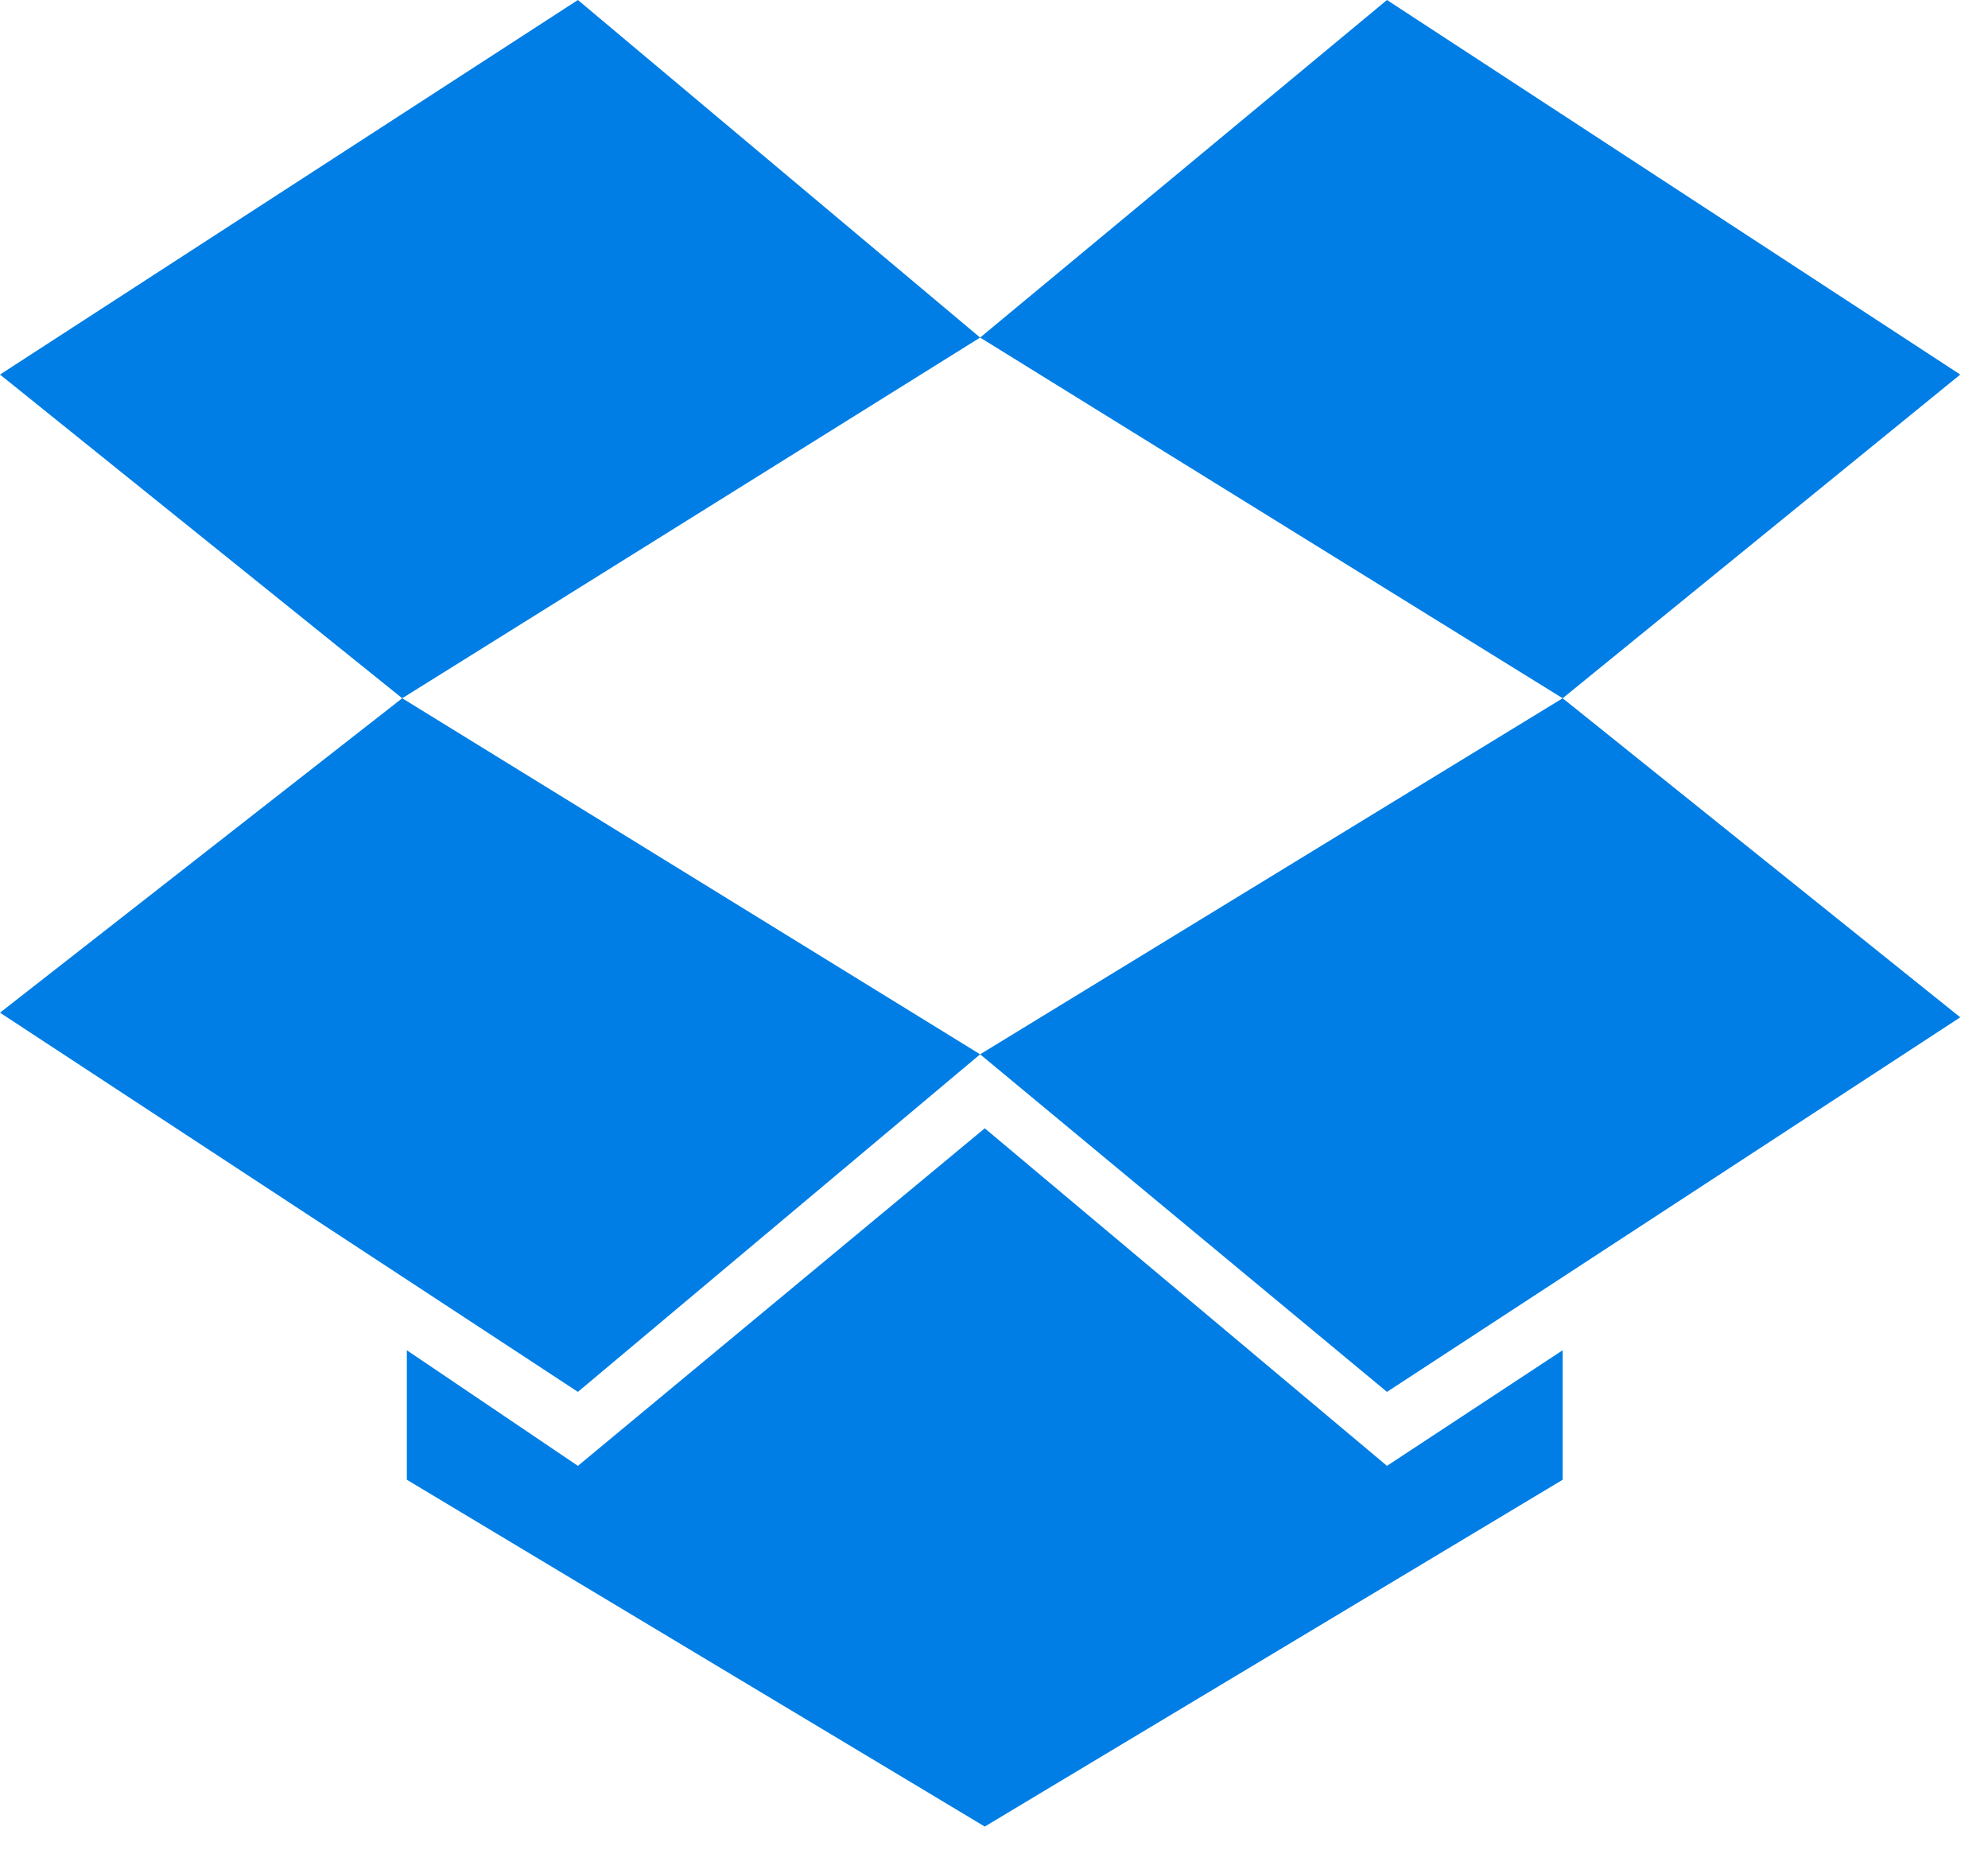
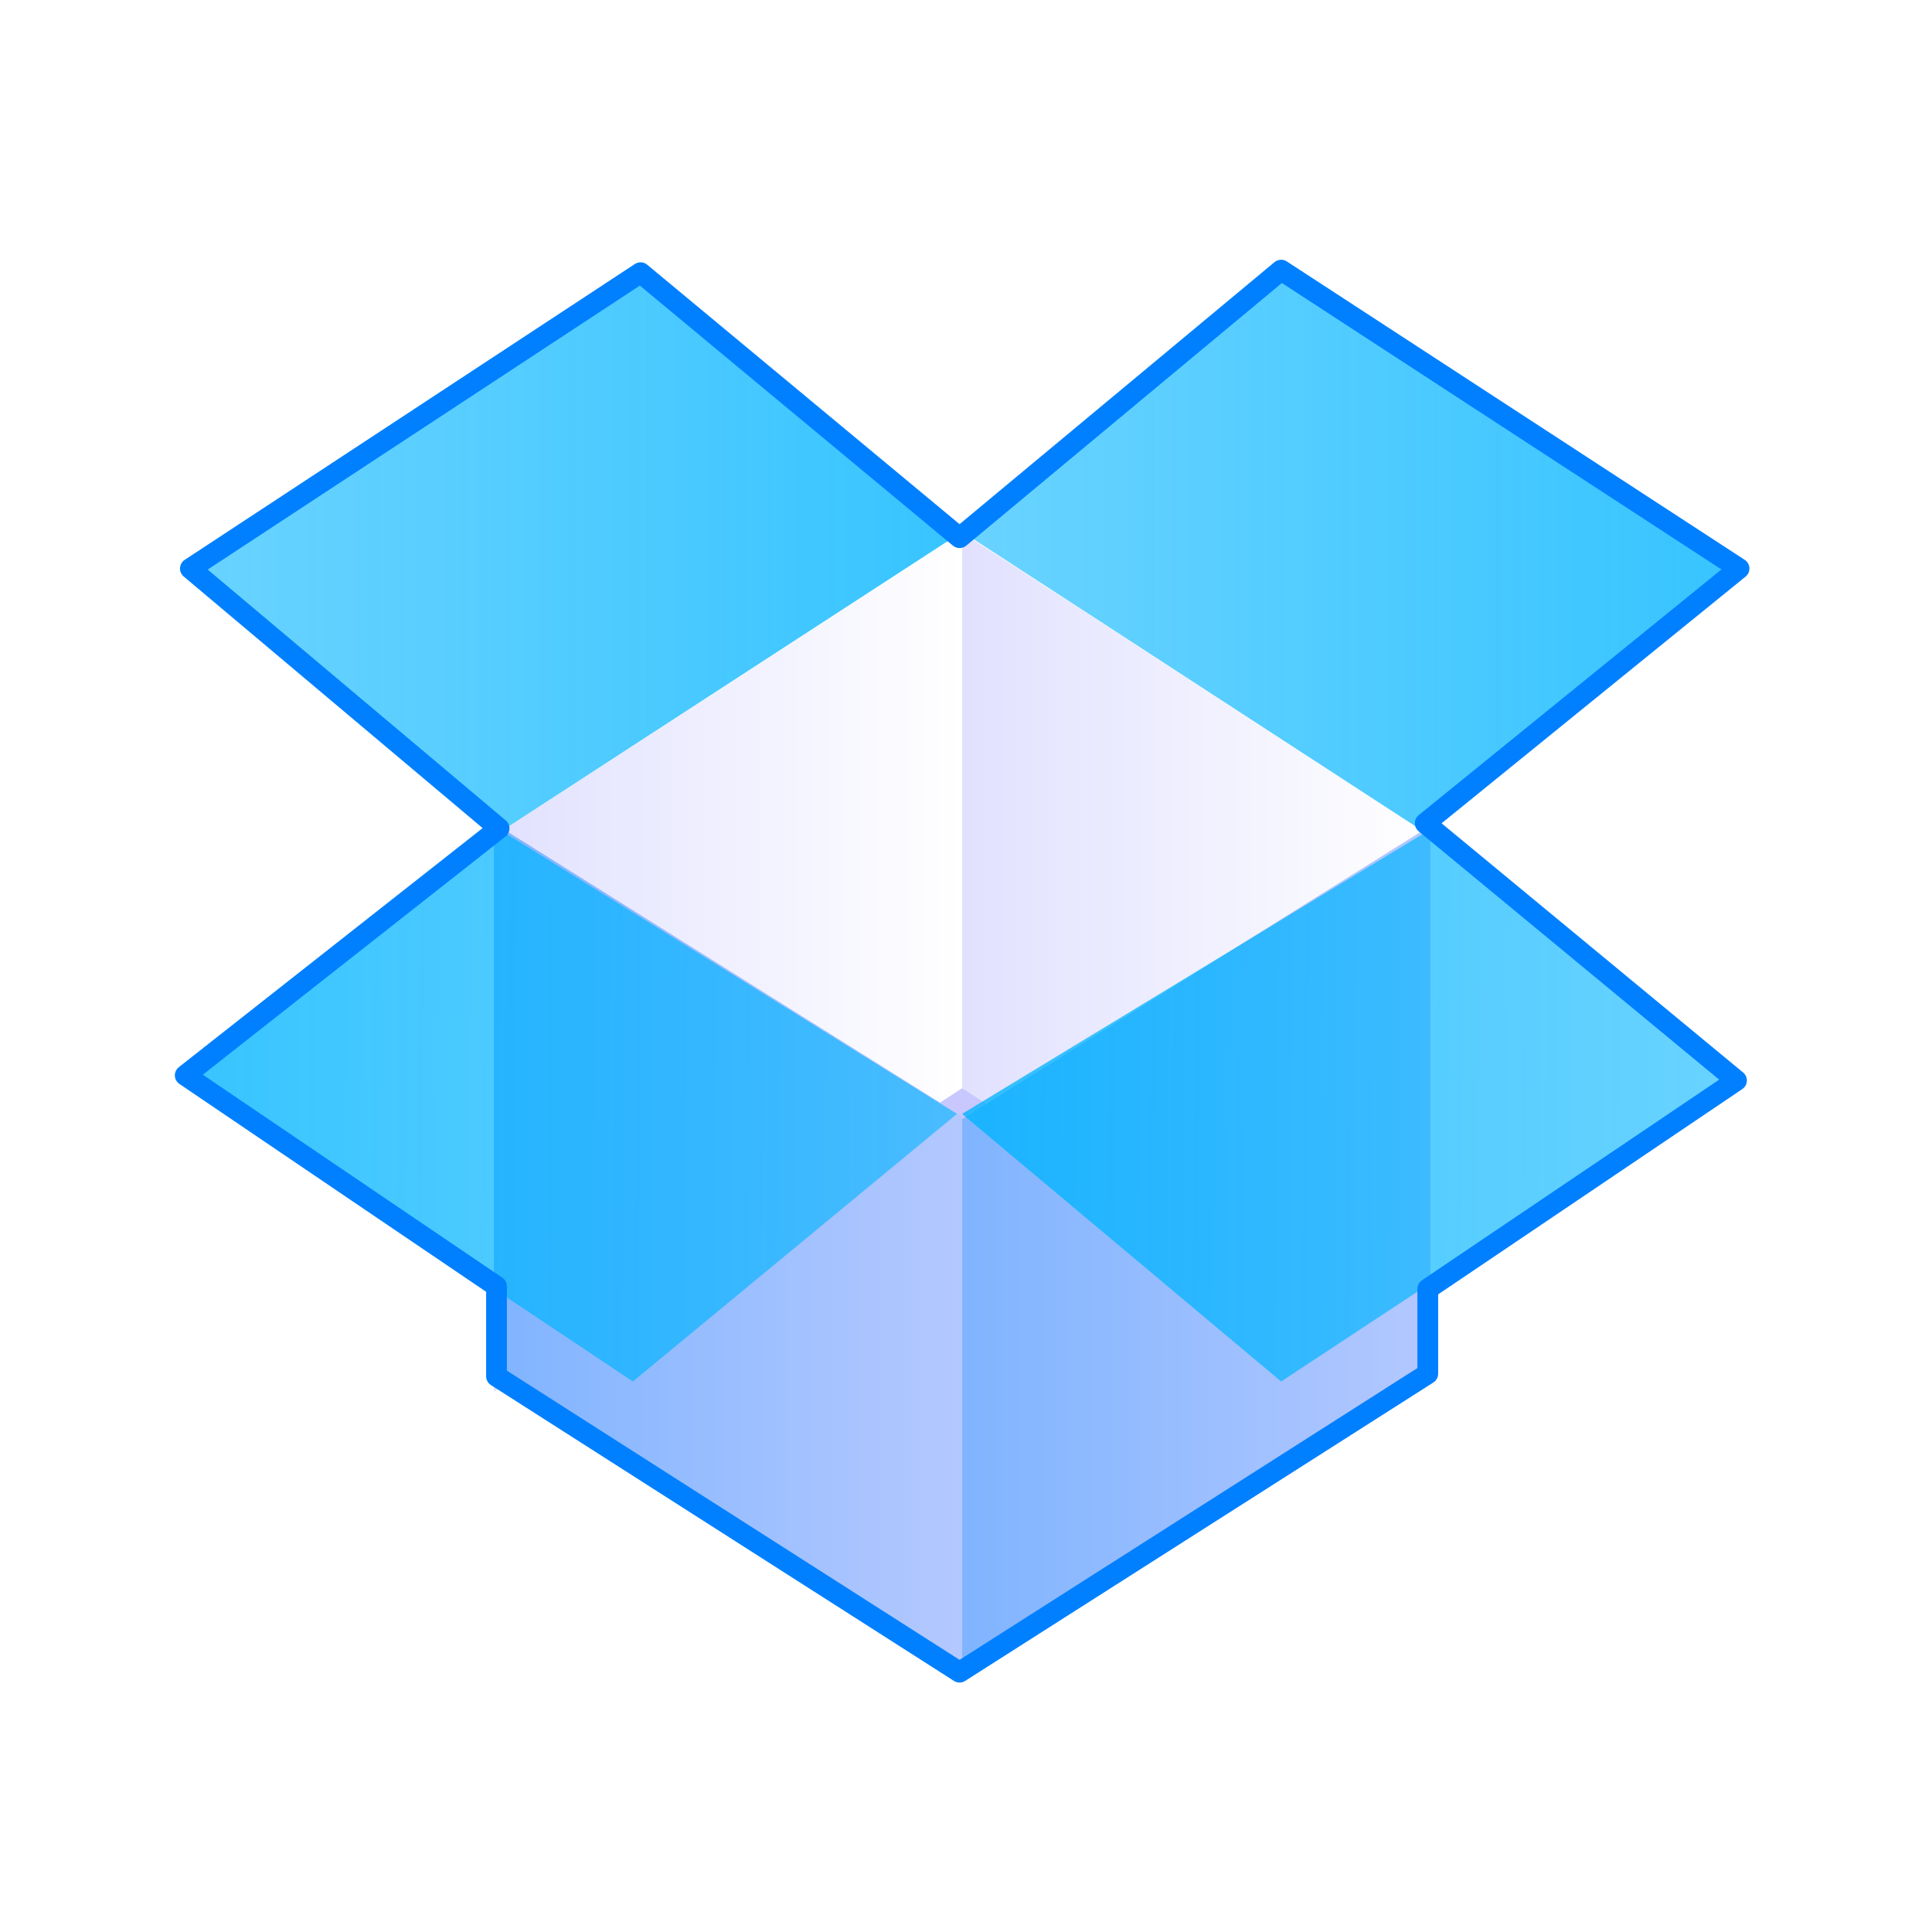
- <svg xmlns="http://www.w3.org/2000/svg" width="43px" viewBox="0 0 43 40" version="1.1" height="40px">
-   <path d="m12.5 0l-12.5 8.1 8.7 7 12.5-7.8-8.7-7.3zm-12.5 21.9l12.5 8.2 8.7-7.3-12.5-7.7-8.7 6.8zm21.2 0.9l8.8 7.3 12.4-8.1-8.6-6.9-12.6 7.7zm21.2-14.7l-12.4-8.1-8.8 7.3 12.6 7.8 8.6-7zm-21.1 16.3l-8.8 7.3-3.7-2.5v2.8l12.5 7.5 12.5-7.5v-2.8l-3.8 2.5-8.7-7.3z" fill="#007EE5" />
+ <svg xmlns="http://www.w3.org/2000/svg" xmlns:xlink="http://www.w3.org/1999/xlink" version="1.1" width="1024" height="1024" id="svg2">
+   <defs id="defs3">
+     <linearGradient id="linearGradient3843">
+       <stop id="stop3845" style="stop-color:#00b4ff;stop-opacity:0.588" offset="0" />
+       <stop id="stop3847" style="stop-color:#00b4ff;stop-opacity:0.784" offset="1" />
+     </linearGradient>
+     <linearGradient id="linearGradient3831">
+       <stop id="stop3833" style="stop-color:#00b4ff;stop-opacity:0.784" offset="0" />
+       <stop id="stop3835" style="stop-color:#00b4ff;stop-opacity:0.588" offset="1" />
+     </linearGradient>
+     <linearGradient id="linearGradient3823">
+       <stop id="stop3825" style="stop-color:#80b4ff;stop-opacity:1" offset="0" />
+       <stop id="stop3827" style="stop-color:#b4c8ff;stop-opacity:1" offset="1" />
+     </linearGradient>
+     <linearGradient id="linearGradient3811">
+       <stop id="stop3813" style="stop-color:#b4c8ff;stop-opacity:1" offset="0" />
+       <stop id="stop3815" style="stop-color:#80b4ff;stop-opacity:1" offset="1" />
+     </linearGradient>
+     <linearGradient id="linearGradient3801">
+       <stop id="stop3803" style="stop-color:#ffffff;stop-opacity:1" offset="0" />
+       <stop id="stop3805" style="stop-color:#e1e1ff;stop-opacity:1" offset="1" />
+     </linearGradient>
+     <linearGradient id="linearGradient3789">
+       <stop id="stop3791" style="stop-color:#e1e1ff;stop-opacity:1" offset="0" />
+       <stop id="stop3793" style="stop-color:#ffffff;stop-opacity:1" offset="1" />
+     </linearGradient>
+     <linearGradient id="linearGradient3781">
+       <stop id="stop3783" style="stop-color:#00ff00;stop-opacity:1" offset="0" />
+     </linearGradient>
+     <linearGradient x1="509.955" y1="631.036" x2="758.115" y2="631.036" id="linearGradient3795" xlink:href="#linearGradient3789" gradientUnits="userSpaceOnUse" gradientTransform="matrix(1,0.02197802,0,1,0,-106.6539)" />
+     <linearGradient x1="509.955" y1="631.036" x2="758.115" y2="631.036" id="linearGradient3799" xlink:href="#linearGradient3801" gradientUnits="userSpaceOnUse" gradientTransform="matrix(-1,0.02197802,0,1,1019.909,-106.6539)" />
+     <linearGradient x1="509.955" y1="631.036" x2="758.115" y2="631.036" id="linearGradient3809" xlink:href="#linearGradient3811" gradientUnits="userSpaceOnUse" gradientTransform="matrix(-1,0,0,-1,1019.909,1320.703)" />
+     <linearGradient x1="509.955" y1="631.036" x2="758.115" y2="631.036" id="linearGradient3821" xlink:href="#linearGradient3823" gradientUnits="userSpaceOnUse" gradientTransform="matrix(1,0,0,-1,4.6950732e-5,1322.066)" />
+     <linearGradient x1="509.455" y1="586.312" x2="919.509" y2="586.312" id="linearGradient3837" xlink:href="#linearGradient3831" gradientUnits="userSpaceOnUse" gradientTransform="matrix(1,0,-0.00934579,1,5.479548,28.36218)" />
+     <linearGradient x1="509.455" y1="586.312" x2="919.509" y2="586.312" id="linearGradient3841" xlink:href="#linearGradient3843" gradientUnits="userSpaceOnUse" gradientTransform="matrix(-1,0,-0.00934579,1,1022.662,28.36218)" />
+     <linearGradient x1="101.764" y1="293.156" x2="507.728" y2="293.156" id="linearGradient3857" xlink:href="#linearGradient3843" gradientUnits="userSpaceOnUse" />
+     <linearGradient x1="101.764" y1="293.156" x2="507.728" y2="293.156" id="linearGradient3861" xlink:href="#linearGradient3843" gradientUnits="userSpaceOnUse" gradientTransform="matrix(-1,0,0,1,1019.909,28.36218)" />
+     <linearGradient x1="509.455" y1="586.312" x2="919.509" y2="586.312" id="linearGradient3844" xlink:href="#linearGradient3843" gradientUnits="userSpaceOnUse" gradientTransform="matrix(-1,0,-0.00934579,1,1022.662,0)" />
+     <linearGradient x1="509.455" y1="586.312" x2="919.509" y2="586.312" id="linearGradient3847" xlink:href="#linearGradient3831" gradientUnits="userSpaceOnUse" gradientTransform="matrix(1,0,-0.00934579,1,5.479548,0)" />
+     <linearGradient x1="101.764" y1="293.156" x2="507.728" y2="293.156" id="linearGradient3850" xlink:href="#linearGradient3831" gradientUnits="userSpaceOnUse" gradientTransform="matrix(-1,0,0,1,1019.909,0)" />
+     <linearGradient x1="101.764" y1="293.156" x2="507.728" y2="293.156" id="linearGradient3853" xlink:href="#linearGradient3843" gradientUnits="userSpaceOnUse" />
+     <linearGradient x1="509.955" y1="631.036" x2="758.115" y2="631.036" id="linearGradient3856" xlink:href="#linearGradient3823" gradientUnits="userSpaceOnUse" gradientTransform="matrix(1,0,0,-1,4.6950732e-5,1293.704)" />
+     <linearGradient x1="509.955" y1="631.036" x2="758.115" y2="631.036" id="linearGradient3859" xlink:href="#linearGradient3811" gradientUnits="userSpaceOnUse" gradientTransform="matrix(-1,0,0,-1,1019.909,1292.341)" />
+     <linearGradient x1="509.955" y1="631.036" x2="758.115" y2="631.036" id="linearGradient3862" xlink:href="#linearGradient3789" gradientUnits="userSpaceOnUse" gradientTransform="matrix(1,0.02197802,0,1,0,-135.0161)" />
+     <linearGradient x1="509.955" y1="631.036" x2="758.115" y2="631.036" id="linearGradient3865" xlink:href="#linearGradient3801" gradientUnits="userSpaceOnUse" gradientTransform="matrix(-1,0.02197802,0,1,1019.909,-135.0161)" />
+   </defs>
+   <rect width="53.177" height="44.996" x="482.684" y="565.859" id="rect3817" style="fill:#c8c8ff;fill-opacity:1;fill-rule:nonzero;stroke:none" />
+   <path d="m 509.955,282.248 -248.16,160.895 0,294.519 248.16,-160.895 z" id="path3797" style="fill:url(#linearGradient3865);fill-opacity:1;fill-rule:nonzero;stroke:none" />
+   <path d="m 509.955,282.248 248.16,160.895 0,294.519 -248.16,-160.895 z" id="rect2998" style="fill:url(#linearGradient3862);fill-opacity:1;fill-rule:nonzero;stroke:none" />
+   <path d="m 509.955,886.285 -248.16,-155.441 0,-294.519 248.16,155.441 z" id="path3807" style="fill:url(#linearGradient3859);fill-opacity:1;fill-rule:nonzero;stroke:none" />
+   <path d="m 509.955,887.648 248.16,-155.441 0,-294.519 -248.16,155.441 z" id="path3819" style="fill:url(#linearGradient3856);fill-opacity:1;fill-rule:nonzero;stroke:none" />
+   <path d="M 265.885,440.415 507.228,283.611 338.152,145.896 102.264,301.337 z" id="path3849" style="fill:url(#linearGradient3853);fill-opacity:1;stroke:none" />
+   <path d="M 754.024,440.415 512.682,283.611 681.758,145.896 917.646,301.337 z" id="path3859" style="fill:url(#linearGradient3850);fill-opacity:1;stroke:none" />
+   <path d="M 509.916,590.402 756.751,440.415 919.124,574.04 679.031,732.208 z" id="path3829" style="fill:url(#linearGradient3847);fill-opacity:1;stroke:none" />
+   <path d="M 507.189,590.402 265.885,440.415 98.288,574.04 335.425,732.208 z" id="path3839" style="fill:url(#linearGradient3844);fill-opacity:1;stroke:none" />
+   <path d="M 100.9,301.337 339.515,144.533 508.591,284.975 679.031,143.169 921.736,301.337 755.387,436.325 920.373,572.676 756.751,683.121 l 0,44.996 -248.16,158.168 -245.433,-156.804 0,-47.723 L 98.173,569.949 264.522,439.052 z" id="path3787" style="fill:none;stroke:#0080ff;stroke-width:11;stroke-linecap:butt;stroke-linejoin:round;stroke-miterlimit:4;stroke-opacity:1;stroke-dasharray:none" />
</svg>
